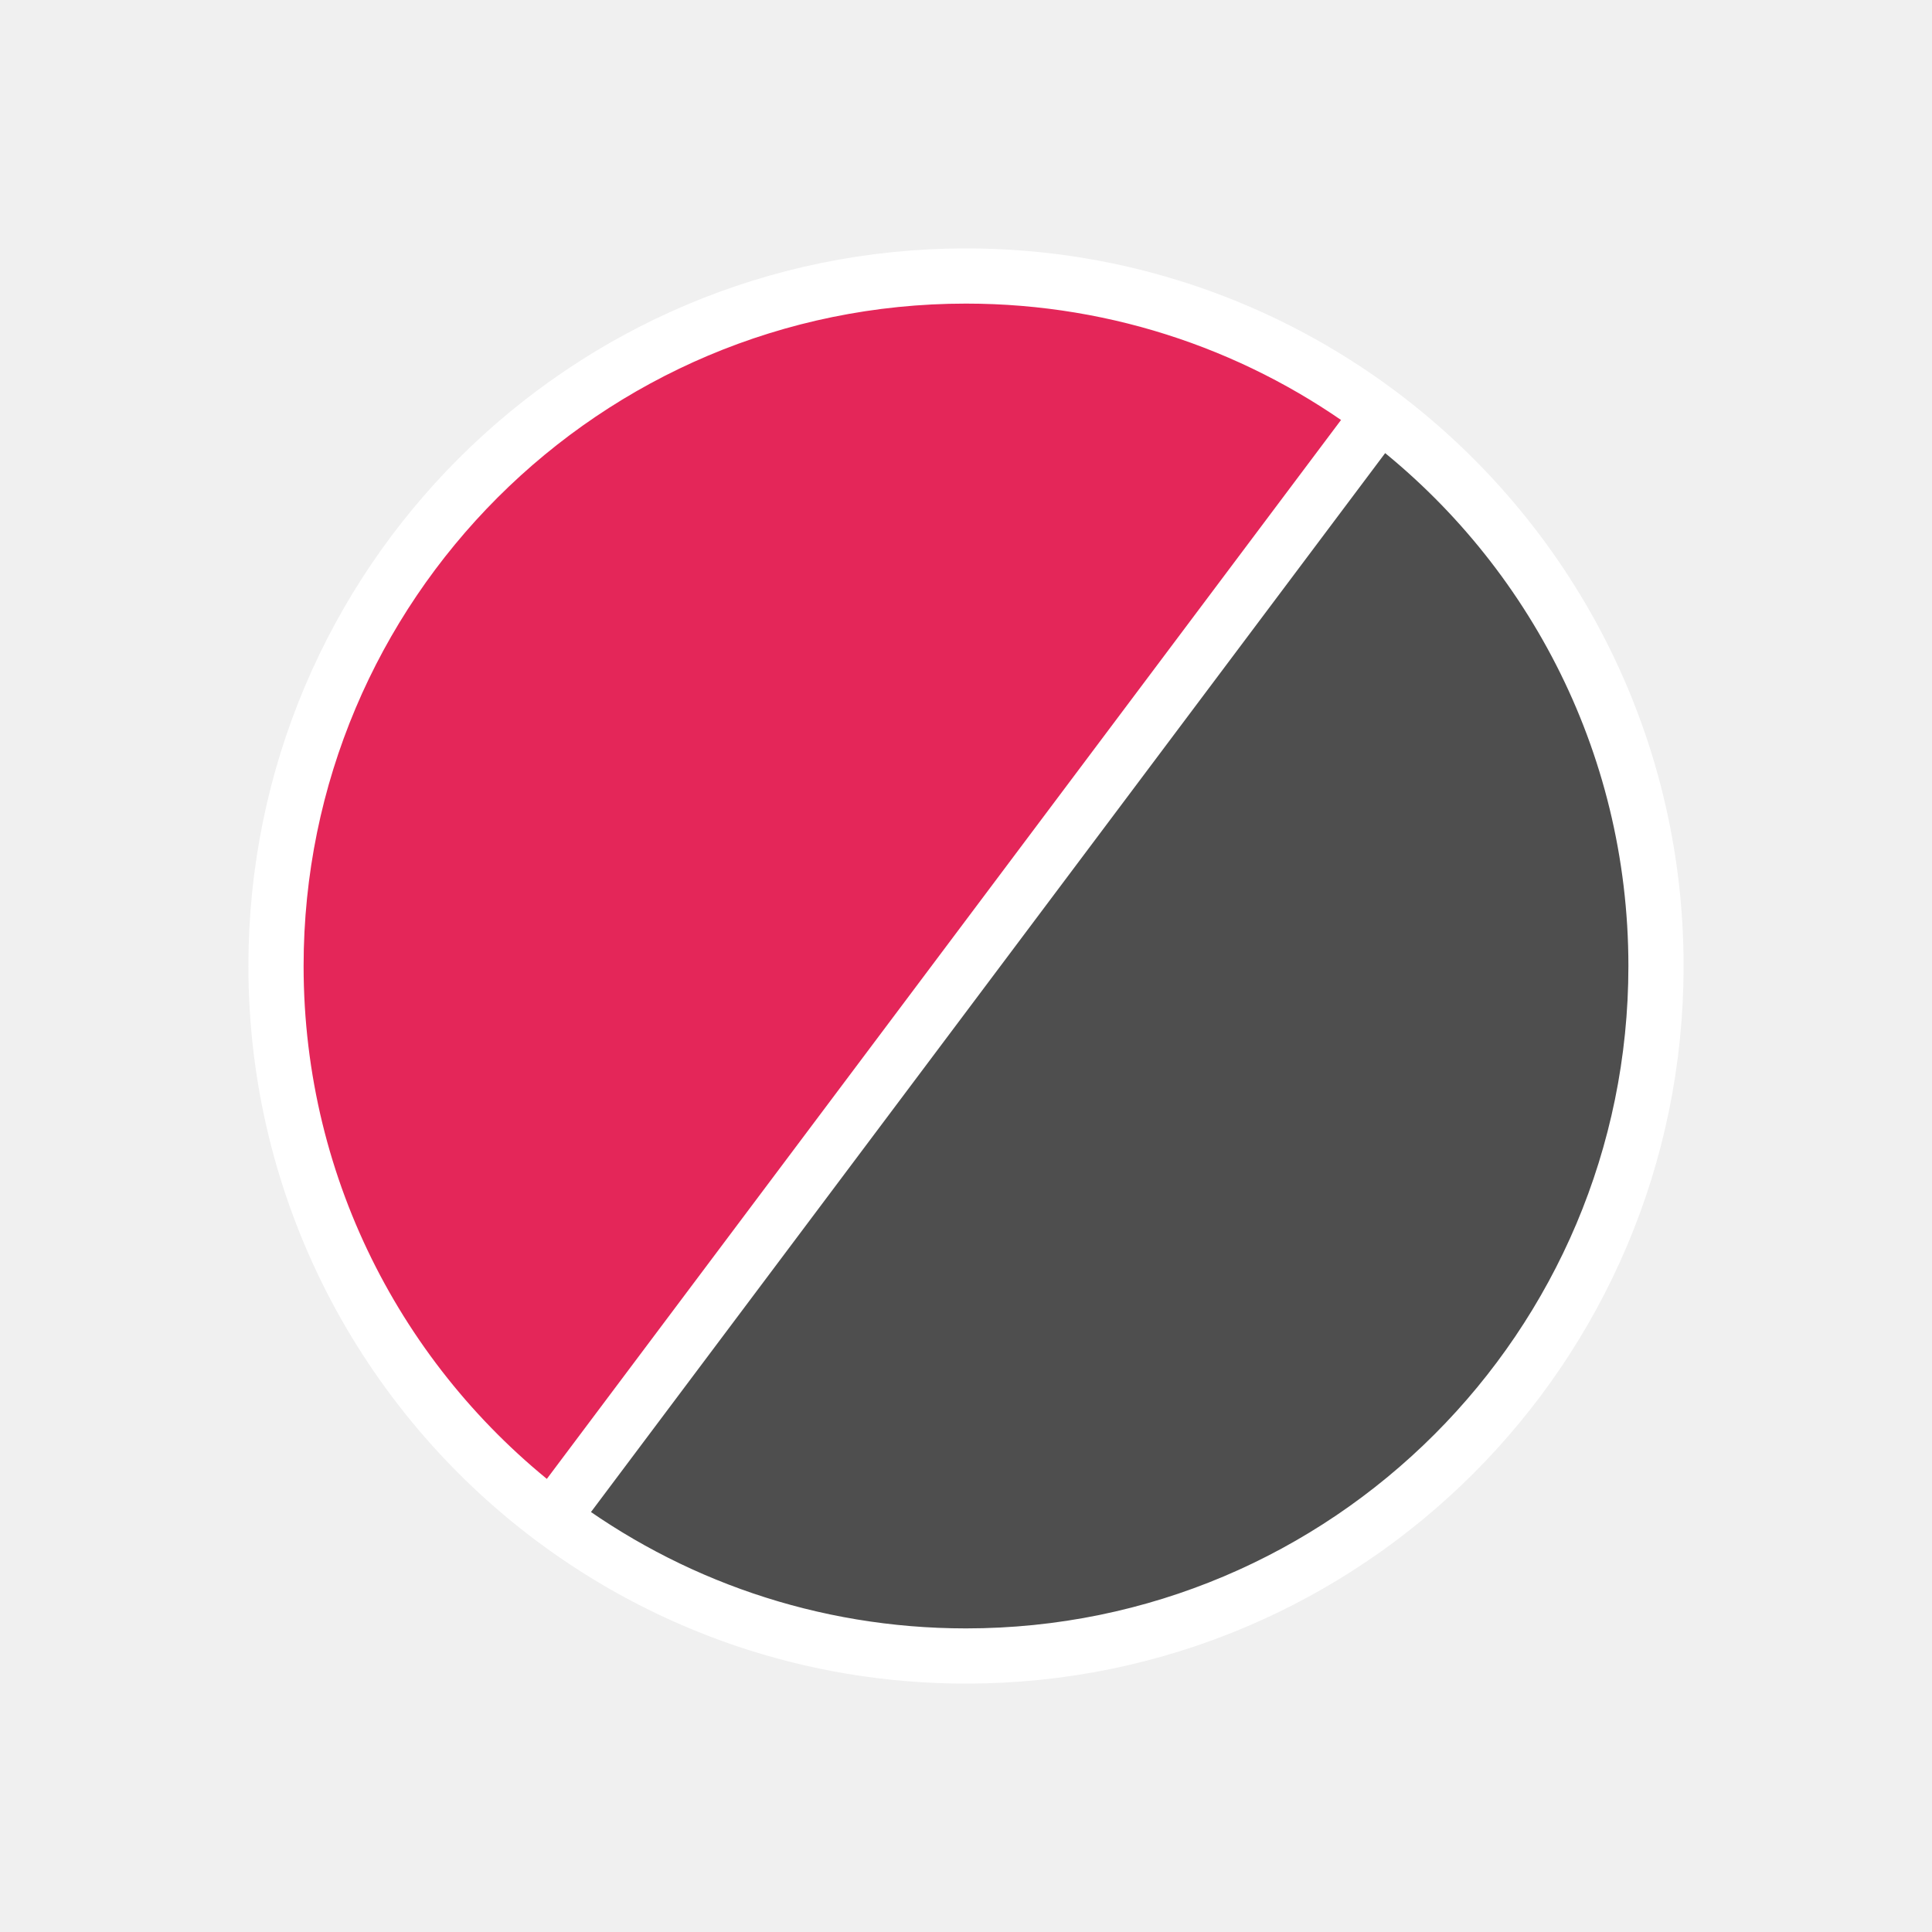
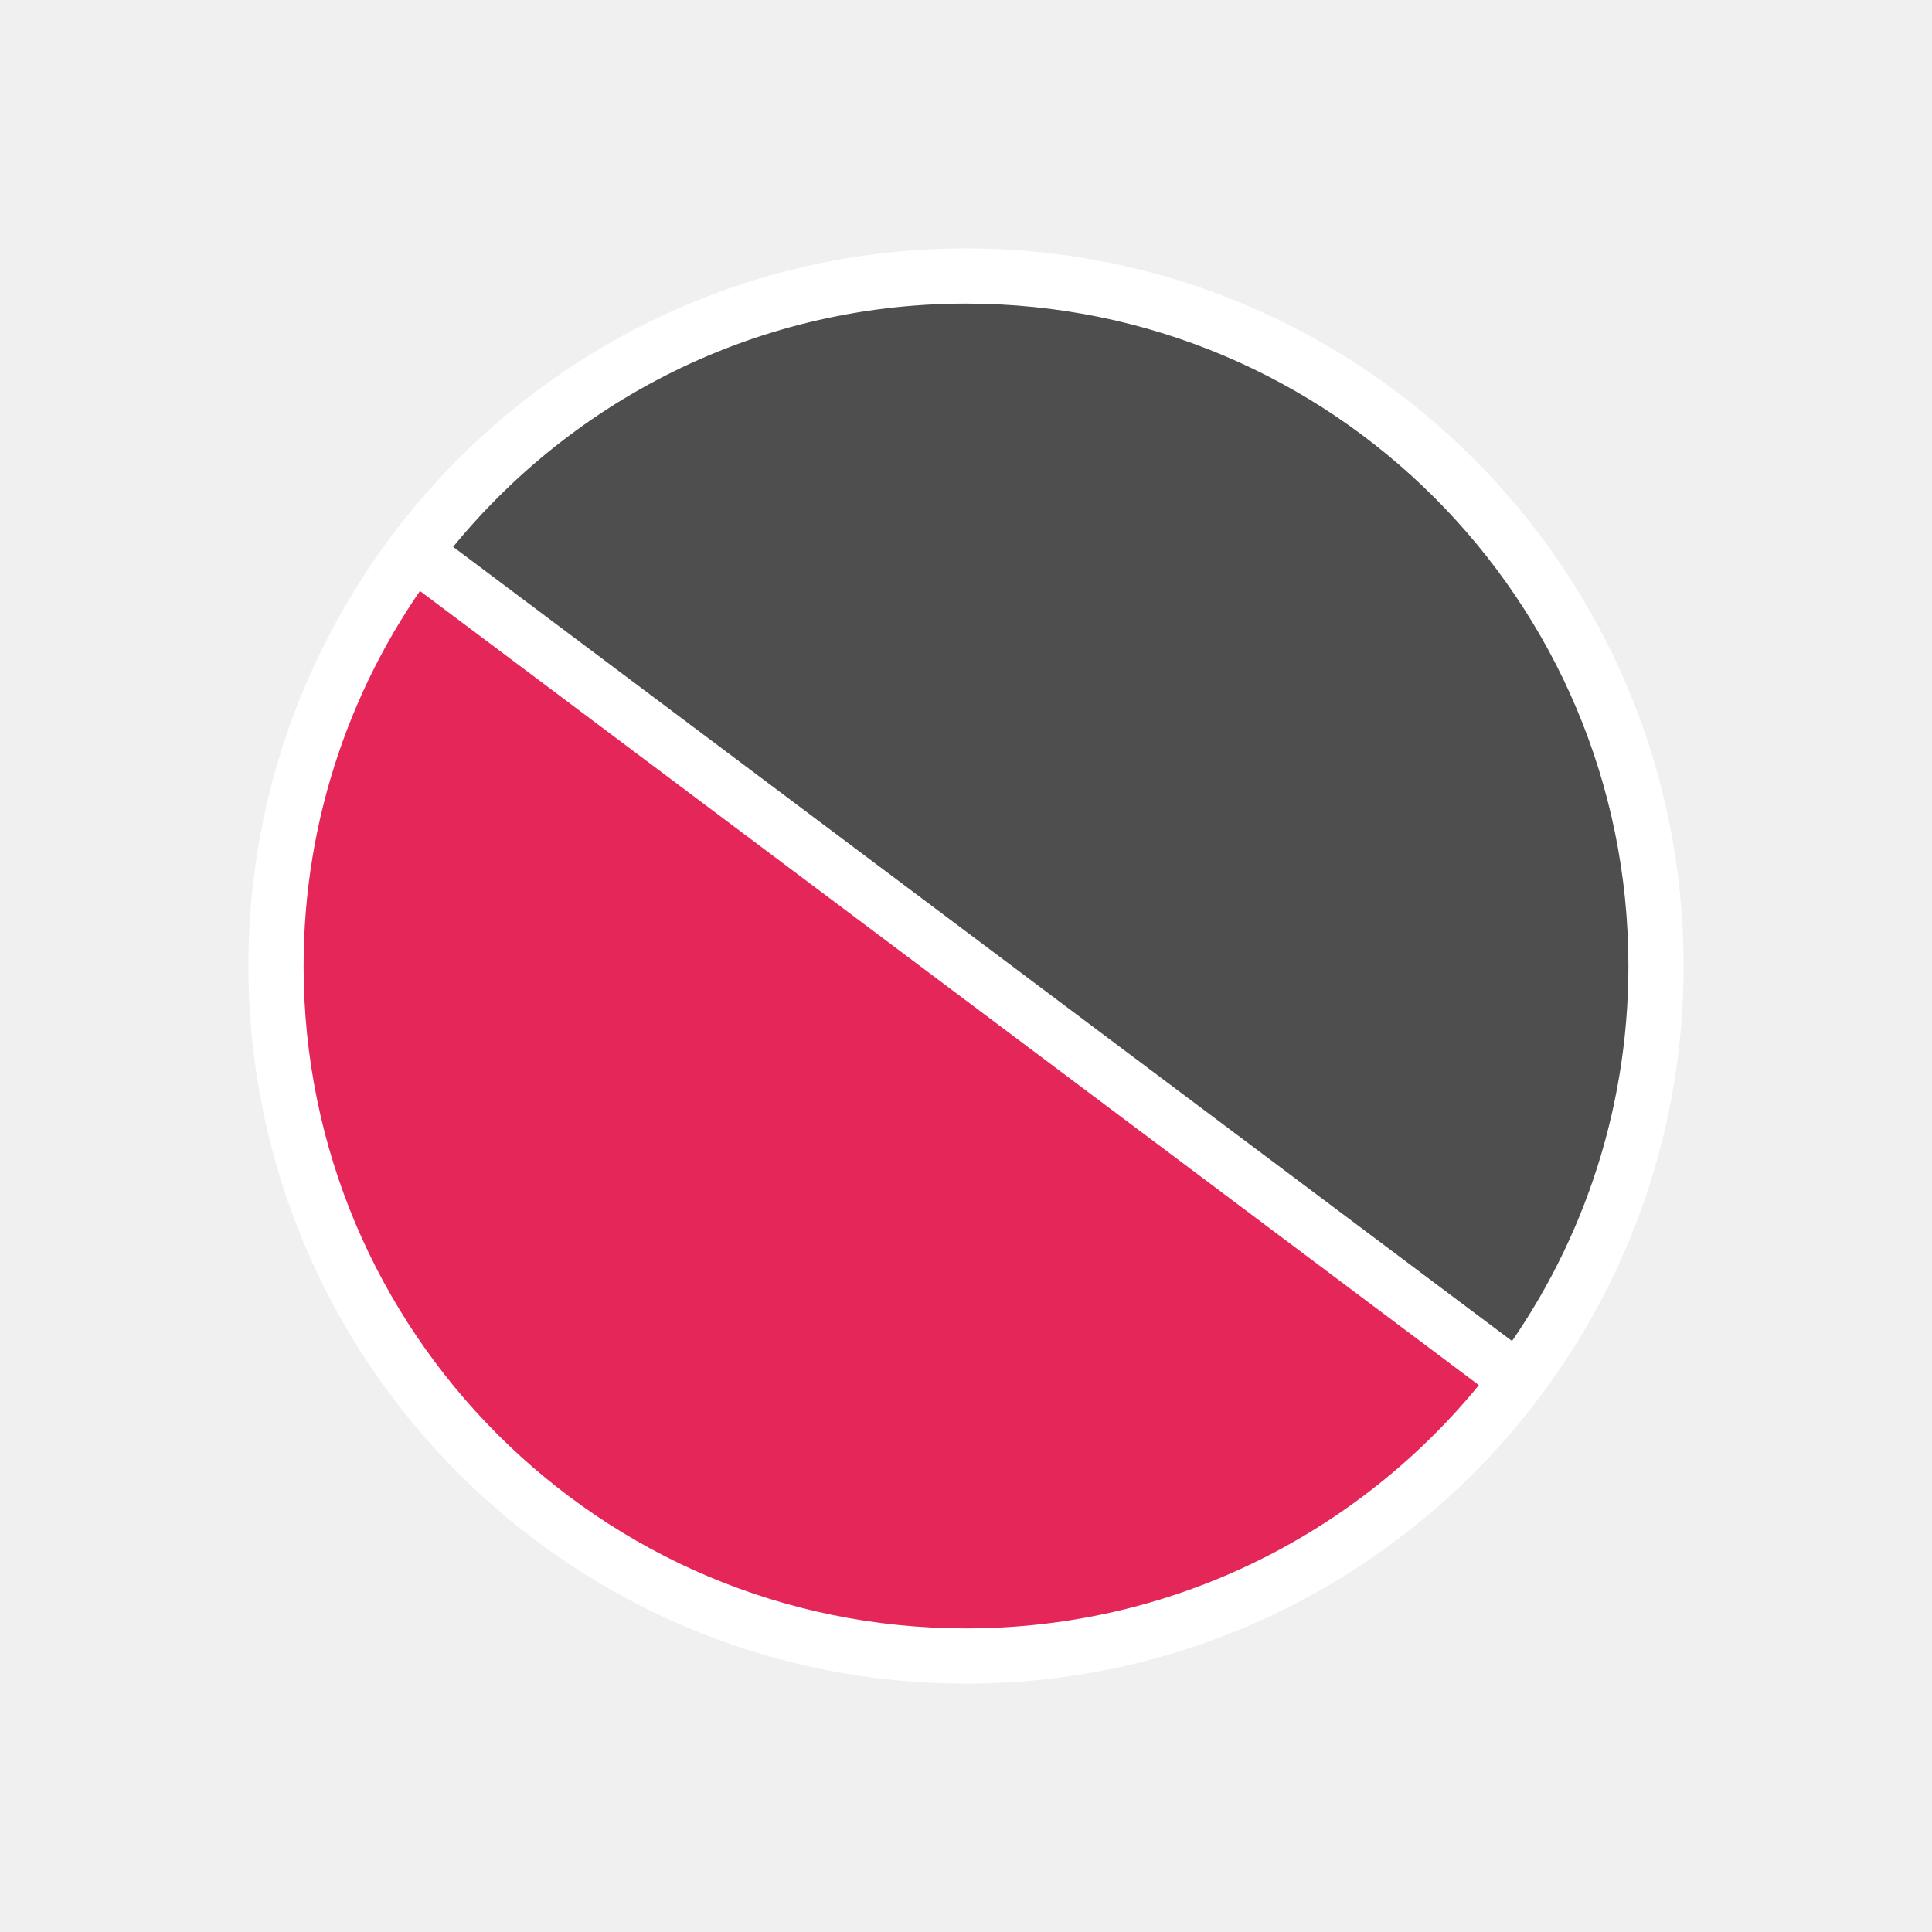
- <svg xmlns="http://www.w3.org/2000/svg" version="1.1" id="Layer_1" x="0px" y="0px" width="70px" height="70px" viewBox="-49.5 50.5 70 70" enable-background="new -49.5 50.5 70 70" xml:space="preserve">
+ <svg xmlns="http://www.w3.org/2000/svg" version="1.1" id="Layer_1" x="0px" y="0px" width="70px" height="70px" viewBox="0 0 70 70" enable-background="new 0 0 70 70" xml:space="preserve">
  <g id="XMLID_1_">
    <g>
-       <path fill="#4E4E4E" d="M0.5,65.5c6.07,4.56,10,11.82,10,20c0,13.81-11.19,25-25,25c-5.62,0-10.82-1.86-15-5L0.5,65.5z" />
-       <path fill="#E42659" d="M0.5,65.5l-30,40c-6.07-4.56-10-11.82-10-20c0-13.81,11.19-25,25-25C-8.88,60.5-3.68,62.36,0.5,65.5z" />
+       <path fill="#4E4E4E" d="M15,20c4.561-6.07,11.82-10,20-10c13.81,0,25,11.189,25,25c0,5.62-1.859,10.82-5,15L15,20z" />
+       <path fill="#E42659" d="M15,20l40,30c-4.561,6.07-11.82,10-20,10C21.19,60,10,48.811,10,35C10,29.38,11.86,24.18,15,20z" />
    </g>
    <g>
-       <path fill="none" stroke="#FFFFFF" stroke-width="2" stroke-miterlimit="10" d="M0.5,65.5c6.07,4.56,10,11.82,10,20    c0,13.81-11.19,25-25,25c-5.62,0-10.82-1.86-15-5c-6.07-4.56-10-11.82-10-20c0-13.81,11.19-25,25-25    C-8.88,60.5-3.68,62.36,0.5,65.5z" />
-       <line fill="none" stroke="#FFFFFF" stroke-width="2" stroke-miterlimit="10" x1="-29.5" y1="105.5" x2="0.5" y2="65.5" />
+       <path fill="none" stroke="#FFFFFF" stroke-width="2" stroke-miterlimit="10" d="M15,20c4.561-6.07,11.82-10,20-10    c13.81,0,25,11.189,25,25c0,5.62-1.859,10.82-5,15c-4.561,6.07-11.82,10-20,10C21.19,60,10,48.811,10,35    C10,29.38,11.86,24.18,15,20z" />
+       <line fill="none" stroke="#FFFFFF" stroke-width="2" stroke-miterlimit="10" x1="55" y1="50" x2="15" y2="20" />
    </g>
  </g>
</svg>
